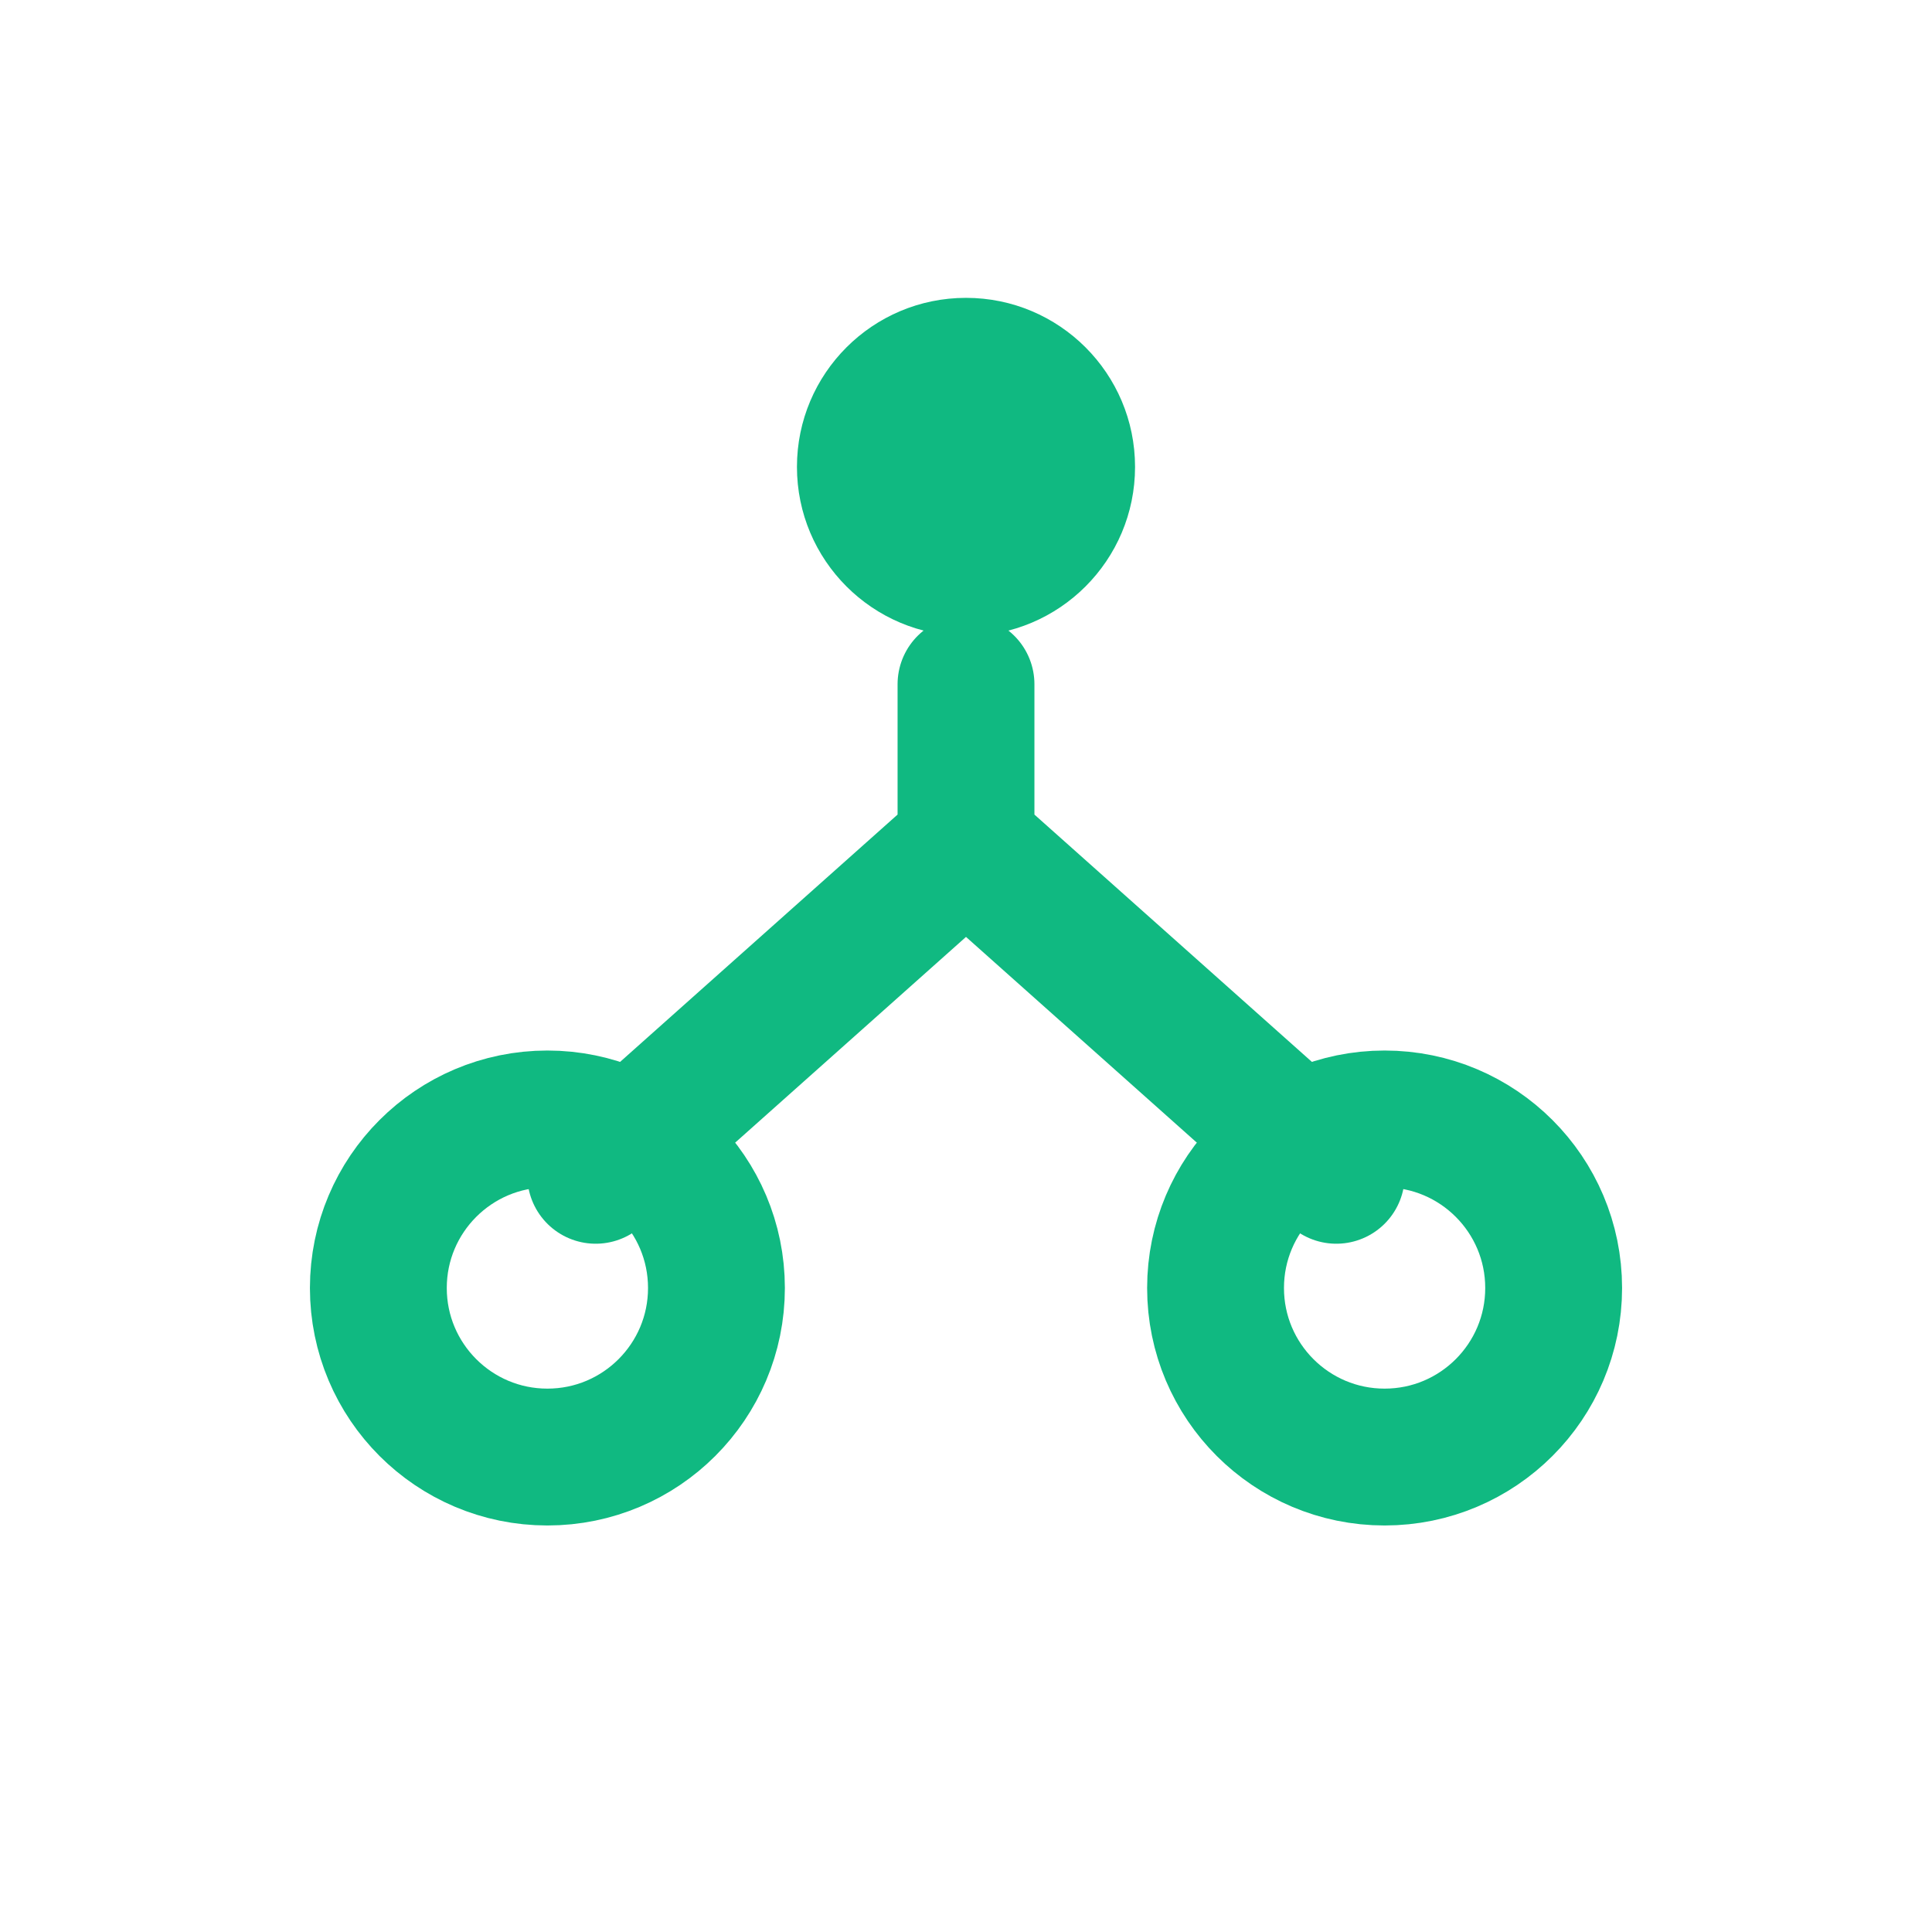
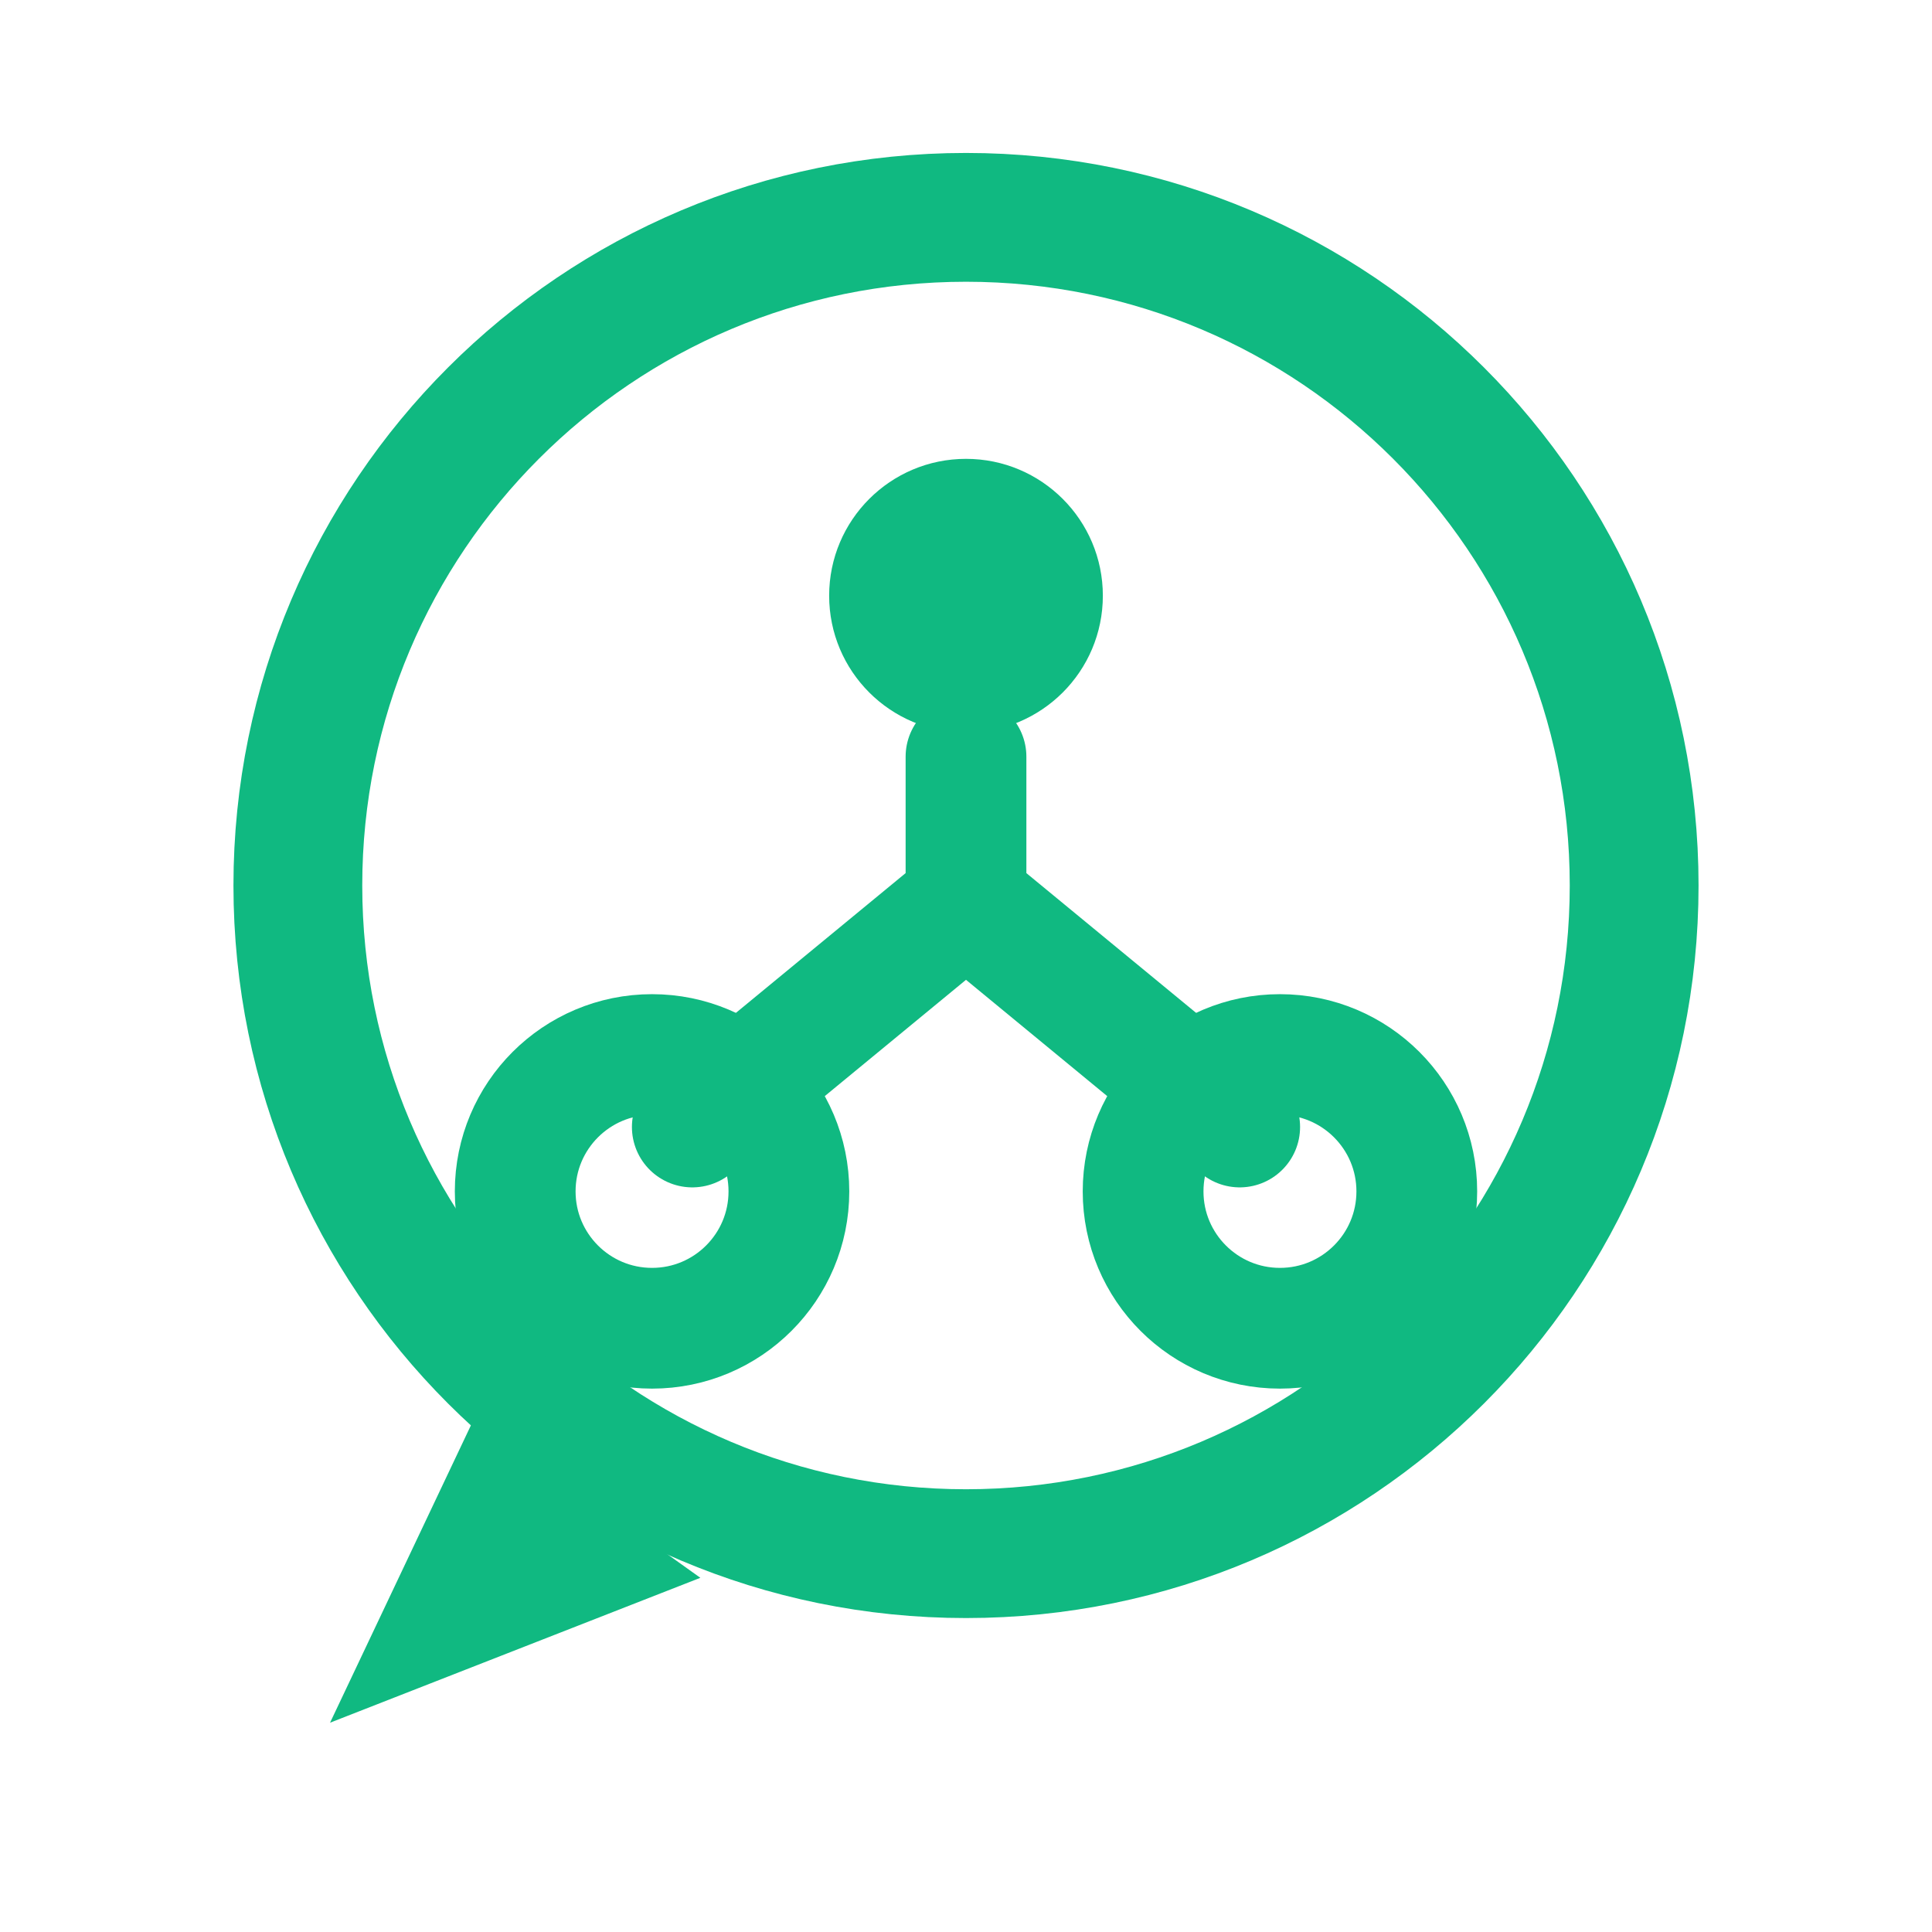
<svg xmlns="http://www.w3.org/2000/svg" width="32" height="32" viewBox="0 0 24 24" fill="none">
-   <circle cx="12" cy="5.8" r="2.1" fill="#10b981" />
-   <path d="M12 8.5v2 M12 10.5 L7.4 14.6 M12 10.5 L16.6 14.6" stroke="#10b981" stroke-width="1.7" stroke-linecap="round" />
-   <circle cx="6.8" cy="16" r="2.1" stroke="#10b981" stroke-width="1.7" />
-   <circle cx="17.2" cy="16" r="2.1" stroke="#10b981" stroke-width="1.7" />
+   <circle cx="12" cy="11" r="8.3" stroke="#10b981" stroke-width="1.6" />
+   <path d="M5.9 17.6 L4.1 21.4 L8.7 19.6 Z" fill="#10b981" />
+   <circle cx="12" cy="7.4" r="1.7" fill="#10b981" />
+   <path d="M12 9.4v1.8 M12 11.2 L8.6 14 M12 11.2 L15.4 14" stroke="#10b981" stroke-width="1.5" stroke-linecap="round" />
+   <circle cx="8.1" cy="14.8" r="1.7" stroke="#10b981" stroke-width="1.5" />
+   <circle cx="15.9" cy="14.8" r="1.7" stroke="#10b981" stroke-width="1.5" />
</svg>
